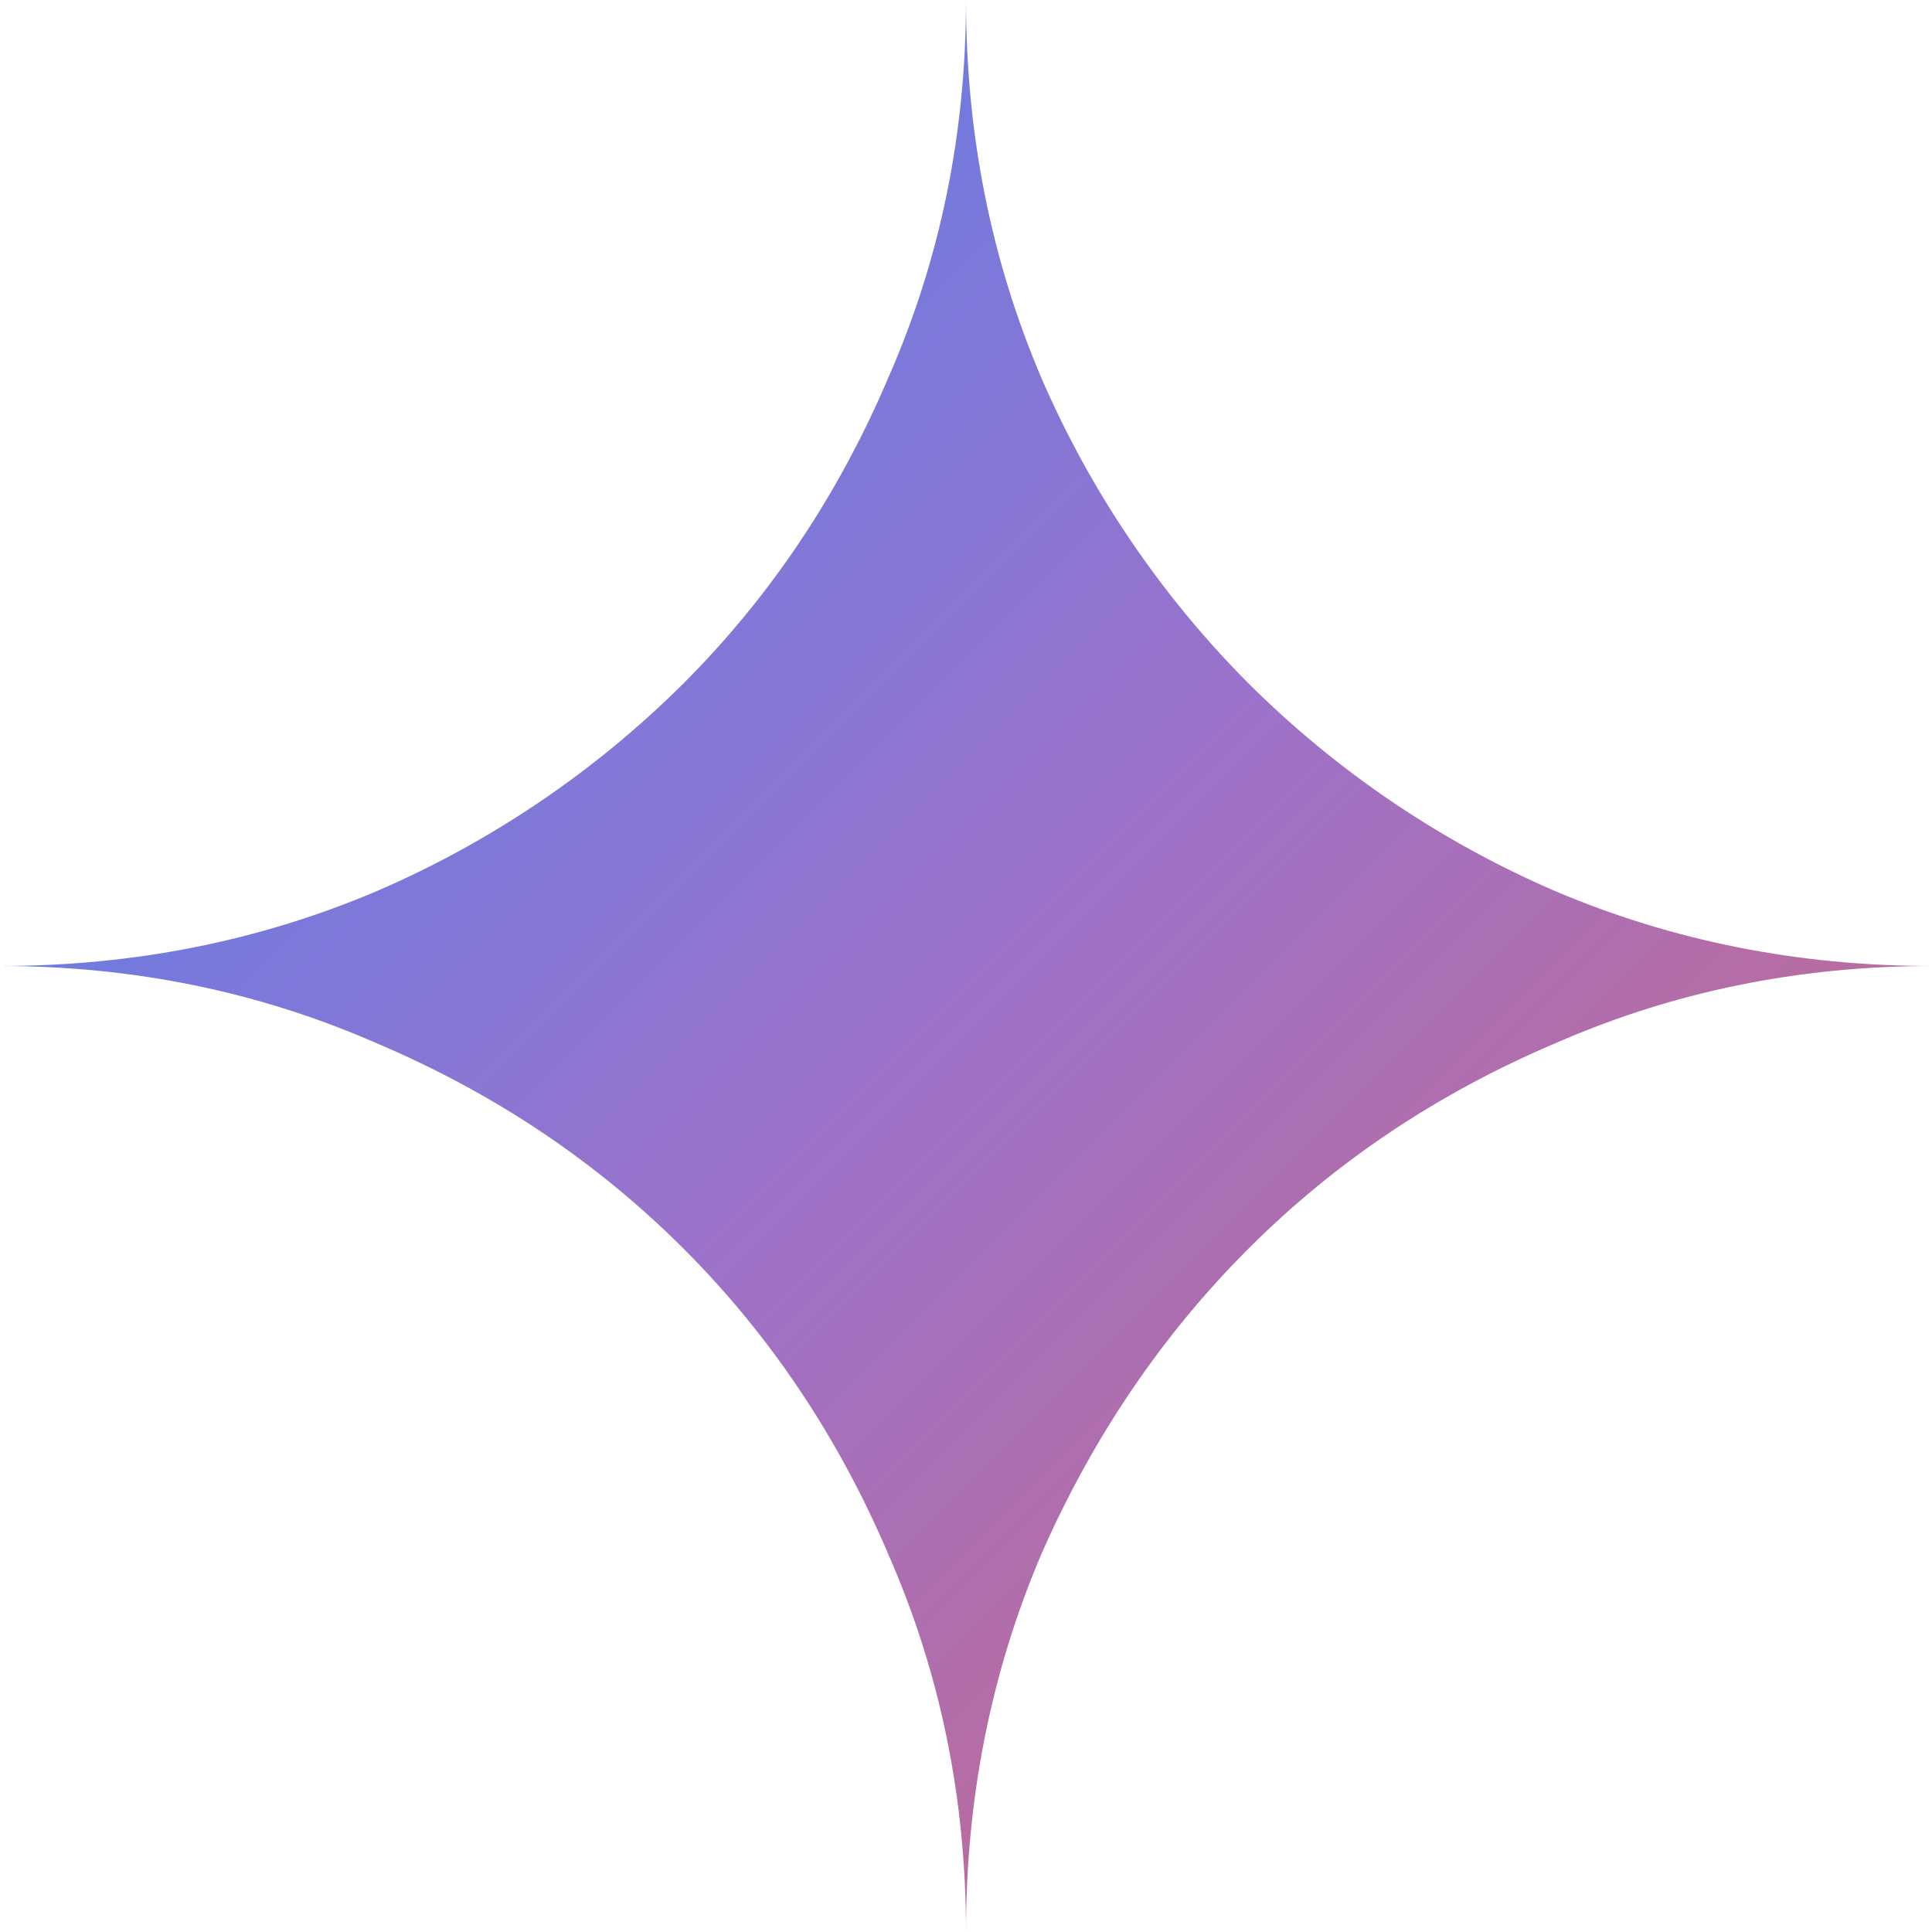
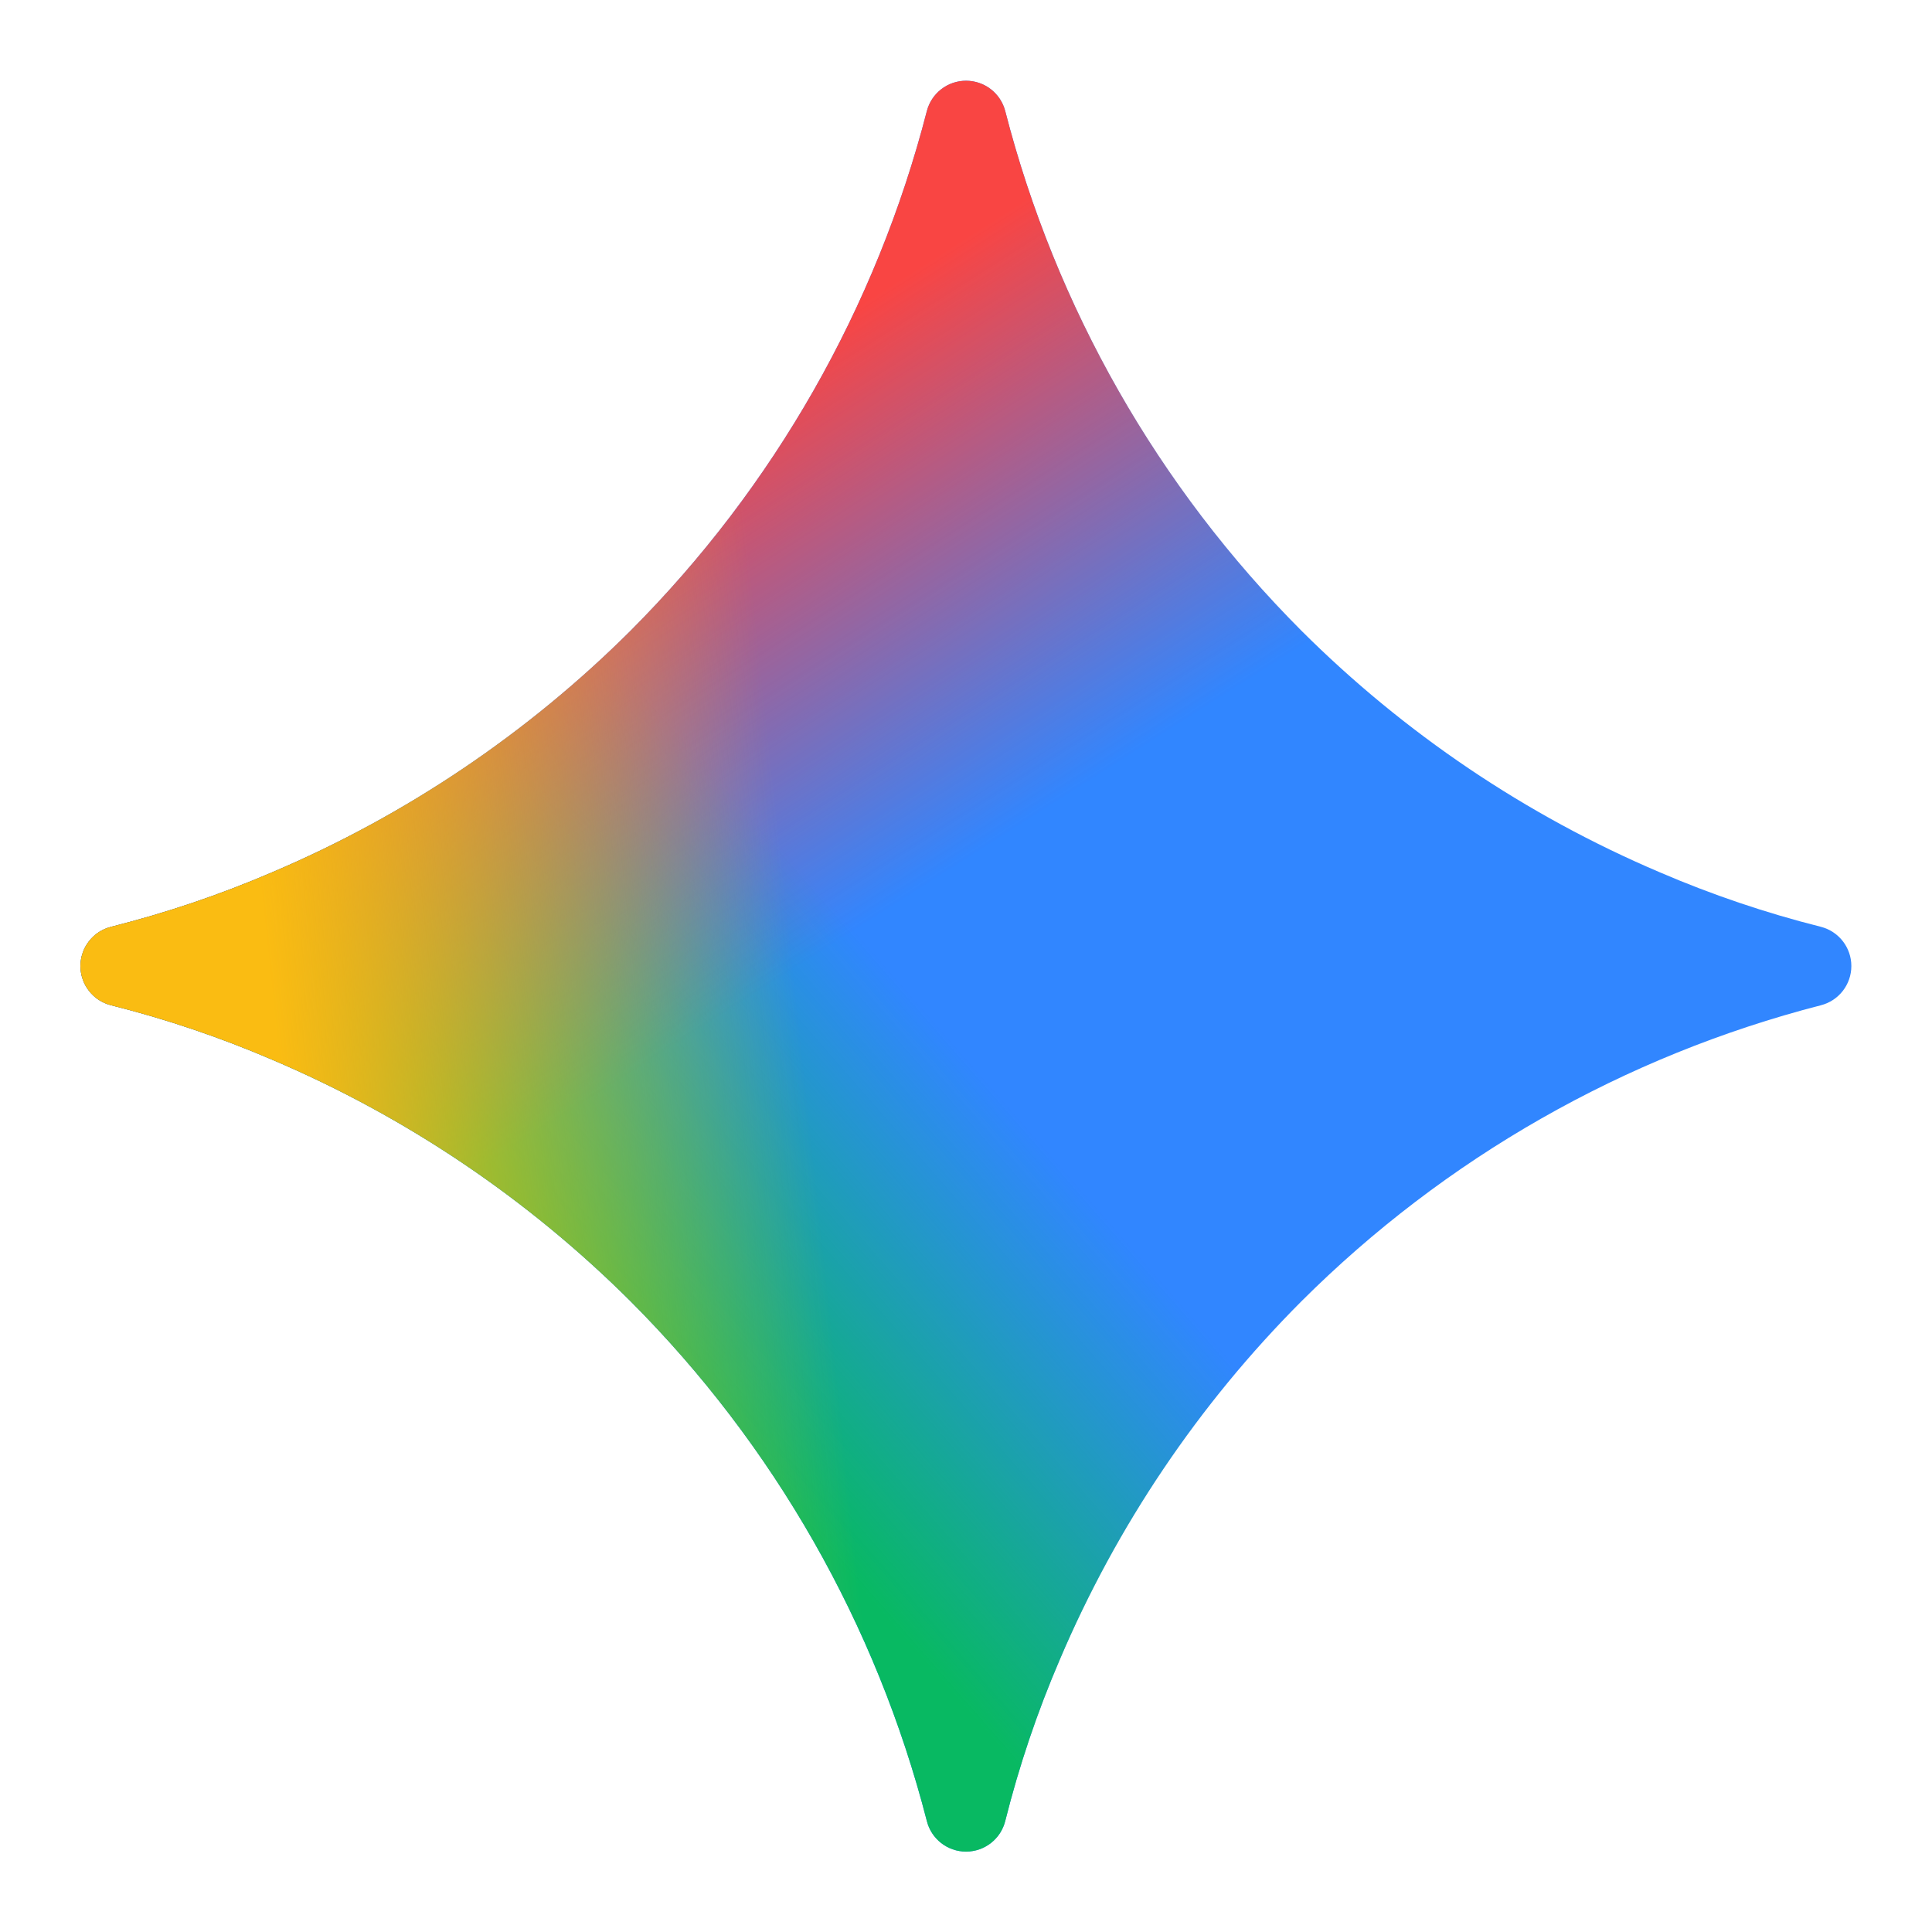
<svg xmlns="http://www.w3.org/2000/svg" viewBox="0 0 24 24" role="img" aria-hidden="true">
+   <path d="M20.616 10.835a14.147 14.147 0 01-4.45-3.001 14.111 14.111 0 01-3.678-6.452.503.503 0 00-.975 0 14.134 14.134 0 01-3.679 6.452 14.155 14.155 0 01-4.45 3.001c-.65.28-1.318.505-2.002.678a.502.502 0 000 .975c.684.172 1.35.397 2.002.677a14.147 14.147 0 014.45 3.001 14.112 14.112 0 013.679 6.453.502.502 0 00.975 0c.172-.685.397-1.351.677-2.003a14.145 14.145 0 013.001-4.45 14.113 14.113 0 016.453-3.678.503.503 0 000-.975 13.245 13.245 0 01-2.003-.678z" fill="#3186FF" />
+   <path d="M20.616 10.835a14.147 14.147 0 01-4.45-3.001 14.111 14.111 0 01-3.678-6.452.503.503 0 00-.975 0 14.134 14.134 0 01-3.679 6.452 14.155 14.155 0 01-4.45 3.001c-.65.28-1.318.505-2.002.678a.502.502 0 000 .975c.684.172 1.35.397 2.002.677a14.147 14.147 0 014.45 3.001 14.112 14.112 0 013.679 6.453.502.502 0 00.975 0c.172-.685.397-1.351.677-2.003a14.145 14.145 0 013.001-4.45 14.113 14.113 0 016.453-3.678.503.503 0 000-.975 13.245 13.245 0 01-2.003-.678z" fill="url(#lobe-icons-gemini-0-_R_0_)" />
+   <path d="M20.616 10.835a14.147 14.147 0 01-4.45-3.001 14.111 14.111 0 01-3.678-6.452.503.503 0 00-.975 0 14.134 14.134 0 01-3.679 6.452 14.155 14.155 0 01-4.45 3.001c-.65.28-1.318.505-2.002.678a.502.502 0 000 .975c.684.172 1.35.397 2.002.677a14.147 14.147 0 014.45 3.001 14.112 14.112 0 013.679 6.453.502.502 0 00.975 0c.172-.685.397-1.351.677-2.003a14.145 14.145 0 013.001-4.45 14.113 14.113 0 016.453-3.678.503.503 0 000-.975 13.245 13.245 0 01-2.003-.678z" fill="url(#lobe-icons-gemini-1-_R_0_)" />
+   <path d="M20.616 10.835a14.147 14.147 0 01-4.45-3.001 14.111 14.111 0 01-3.678-6.452.503.503 0 00-.975 0 14.134 14.134 0 01-3.679 6.452 14.155 14.155 0 01-4.45 3.001c-.65.28-1.318.505-2.002.678a.502.502 0 000 .975c.684.172 1.35.397 2.002.677a14.147 14.147 0 014.45 3.001 14.112 14.112 0 013.679 6.453.502.502 0 00.975 0c.172-.685.397-1.351.677-2.003a14.145 14.145 0 013.001-4.45 14.113 14.113 0 016.453-3.678.503.503 0 000-.975 13.245 13.245 0 01-2.003-.678z" fill="url(#lobe-icons-gemini-2-_R_0_)" />
  <defs>
-     <linearGradient id="gemini-brand" x1="0" y1="0" x2="1" y2="1">
-       <stop offset="0%" stop-color="#4285F4" />
-       <stop offset="50%" stop-color="#9B72CB" />
-       <stop offset="100%" stop-color="#D96570" />
+     <linearGradient gradientUnits="userSpaceOnUse" id="lobe-icons-gemini-0-_R_0_" x1="7" x2="11" y1="15.5" y2="12">
+       <stop stop-color="#08B962" />
+       <stop offset="1" stop-color="#08B962" stop-opacity="0" />
+     </linearGradient>
+     <linearGradient gradientUnits="userSpaceOnUse" id="lobe-icons-gemini-1-_R_0_" x1="8" x2="11.5" y1="5.5" y2="11">
+       <stop stop-color="#F94543" />
+       <stop offset="1" stop-color="#F94543" stop-opacity="0" />
+     </linearGradient>
+     <linearGradient gradientUnits="userSpaceOnUse" id="lobe-icons-gemini-2-_R_0_" x1="3.5" x2="17.5" y1="13.5" y2="12">
+       <stop stop-color="#FABC12" />
+       <stop offset=".46" stop-color="#FABC12" stop-opacity="0" />
    </linearGradient>
  </defs>
-   <path fill="url(#gemini-brand)" d="M11.04 19.32Q12 21.51 12 24q0-2.49.93-4.68.96-2.19 2.58-3.81t3.81-2.55Q21.51 12 24 12q-2.49 0-4.68-.93a12.3 12.3 0 0 1-3.81-2.58 12.3 12.3 0 0 1-2.58-3.81Q12 2.49 12 0q0 2.49-.96 4.68-.93 2.19-2.55 3.81a12.3 12.3 0 0 1-3.81 2.58Q2.49 12 0 12q2.49 0 4.68.96 2.19.93 3.81 2.55t2.55 3.81" />
</svg>
